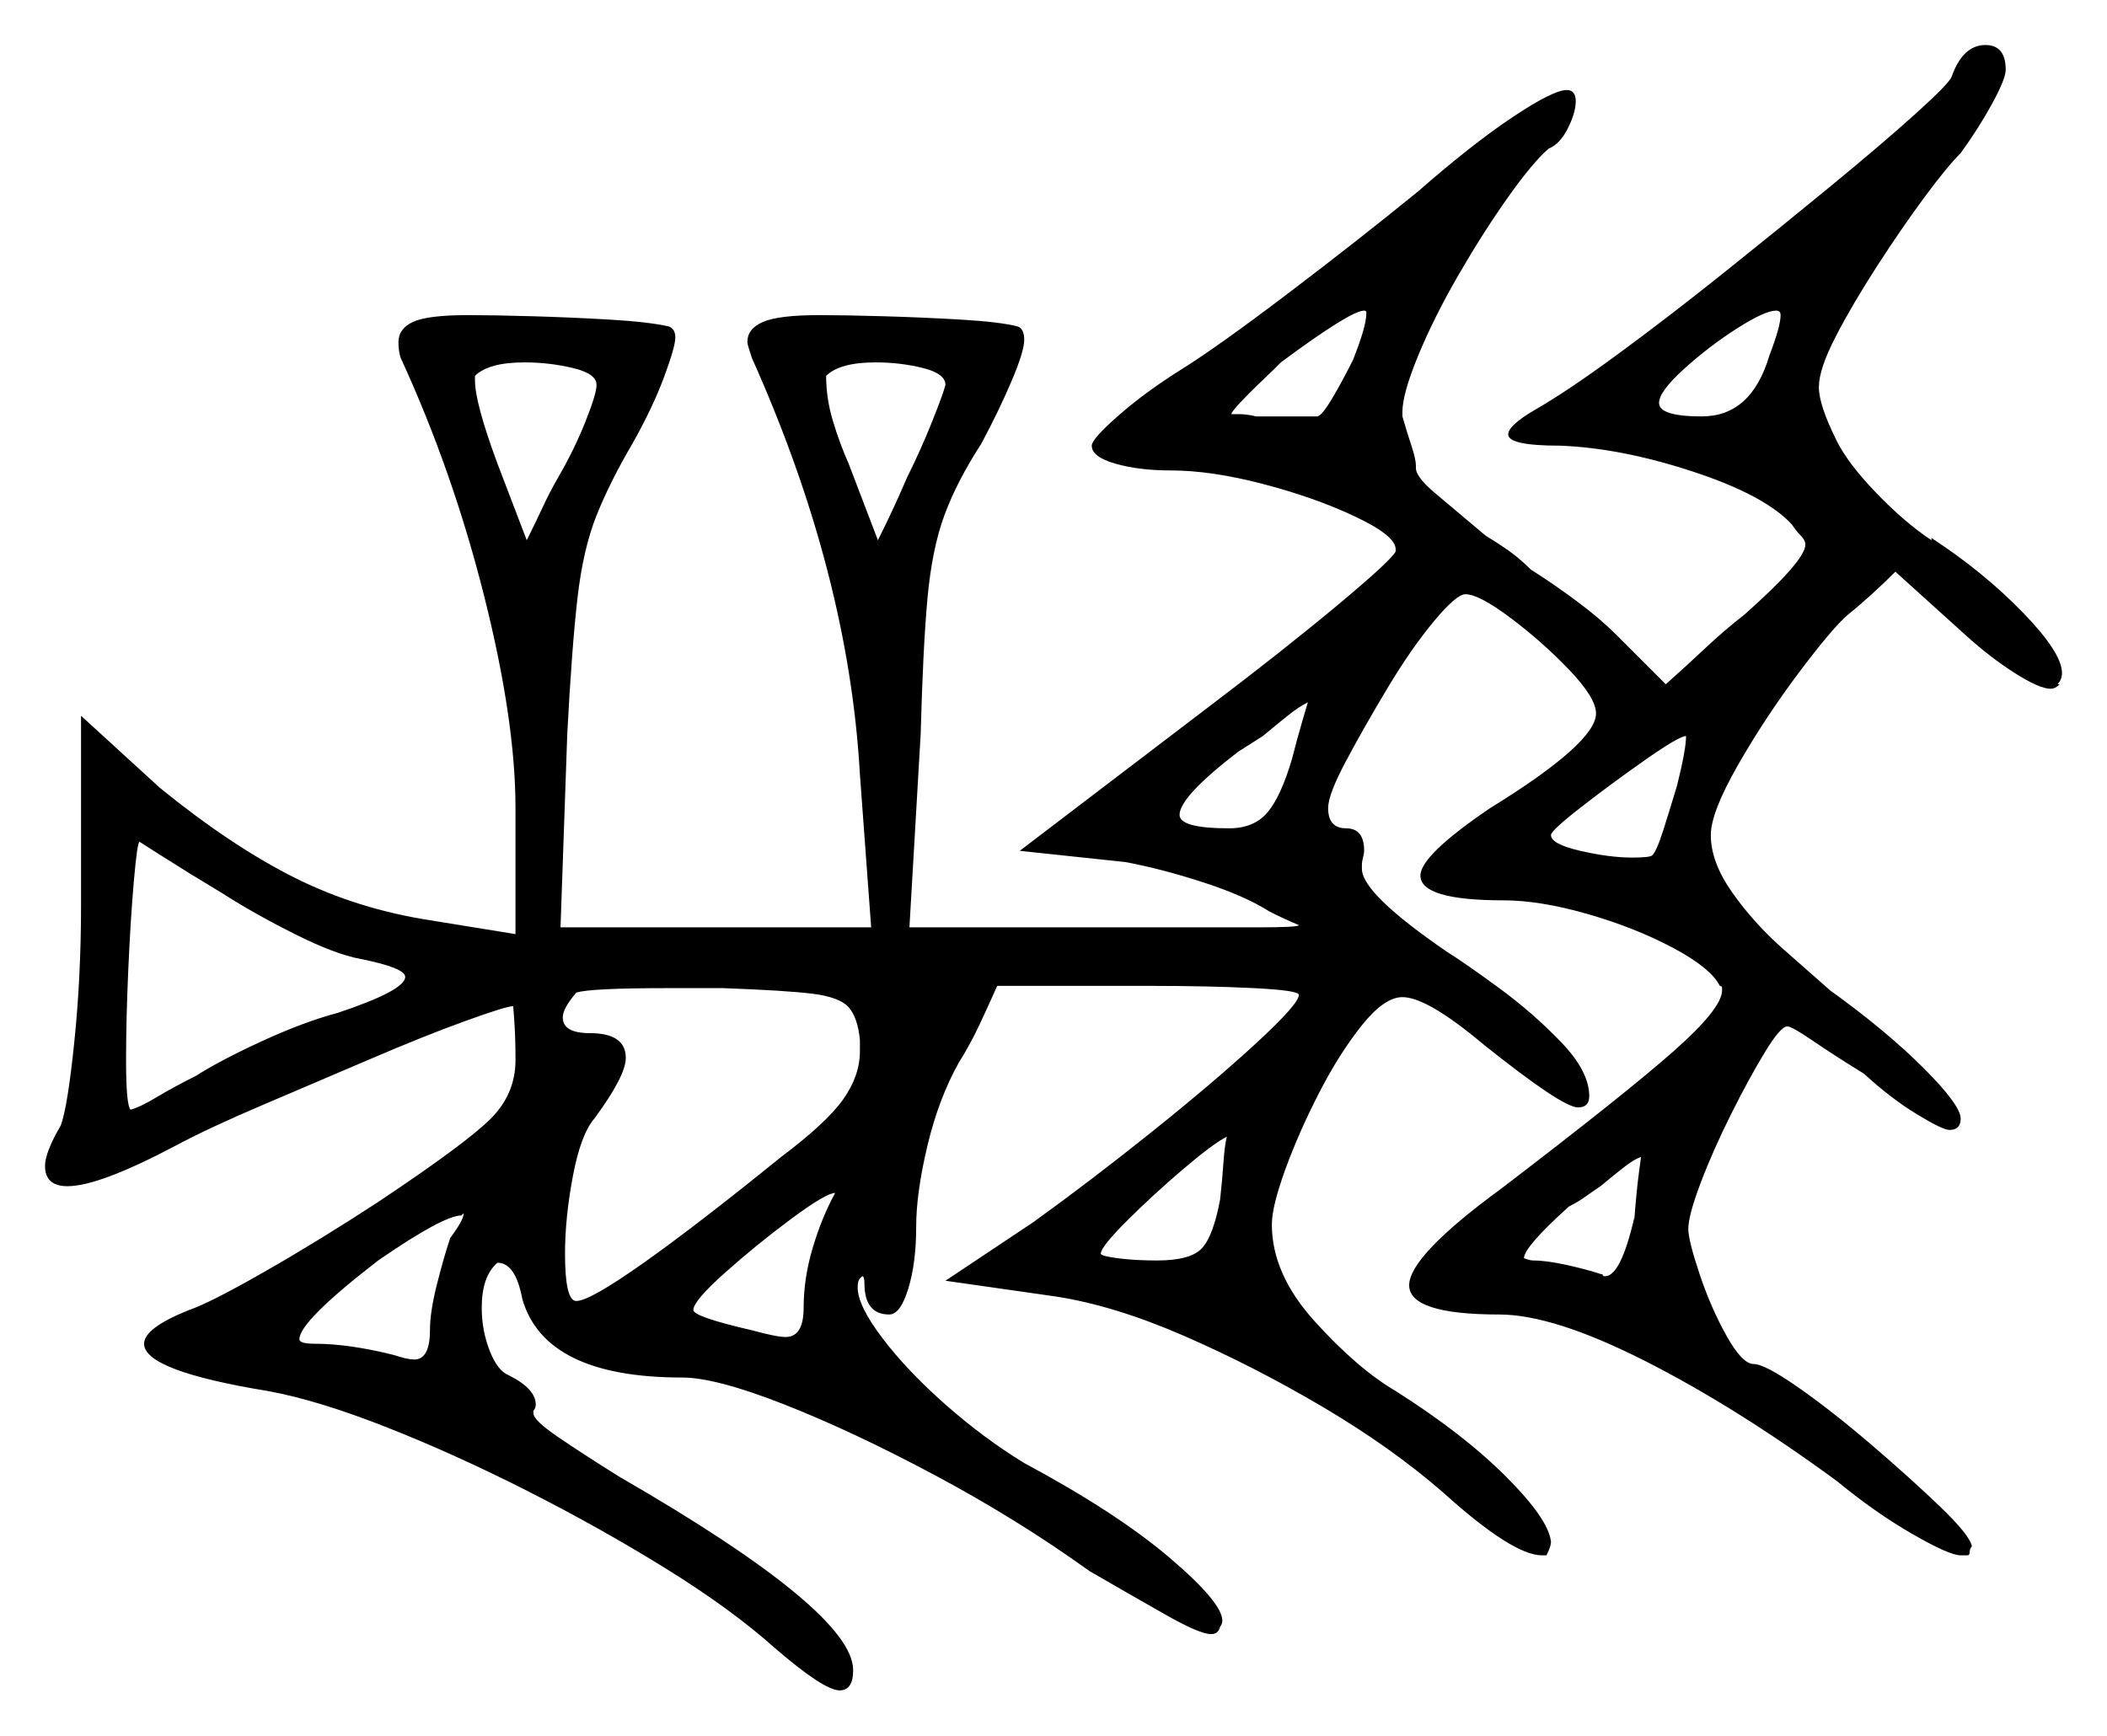
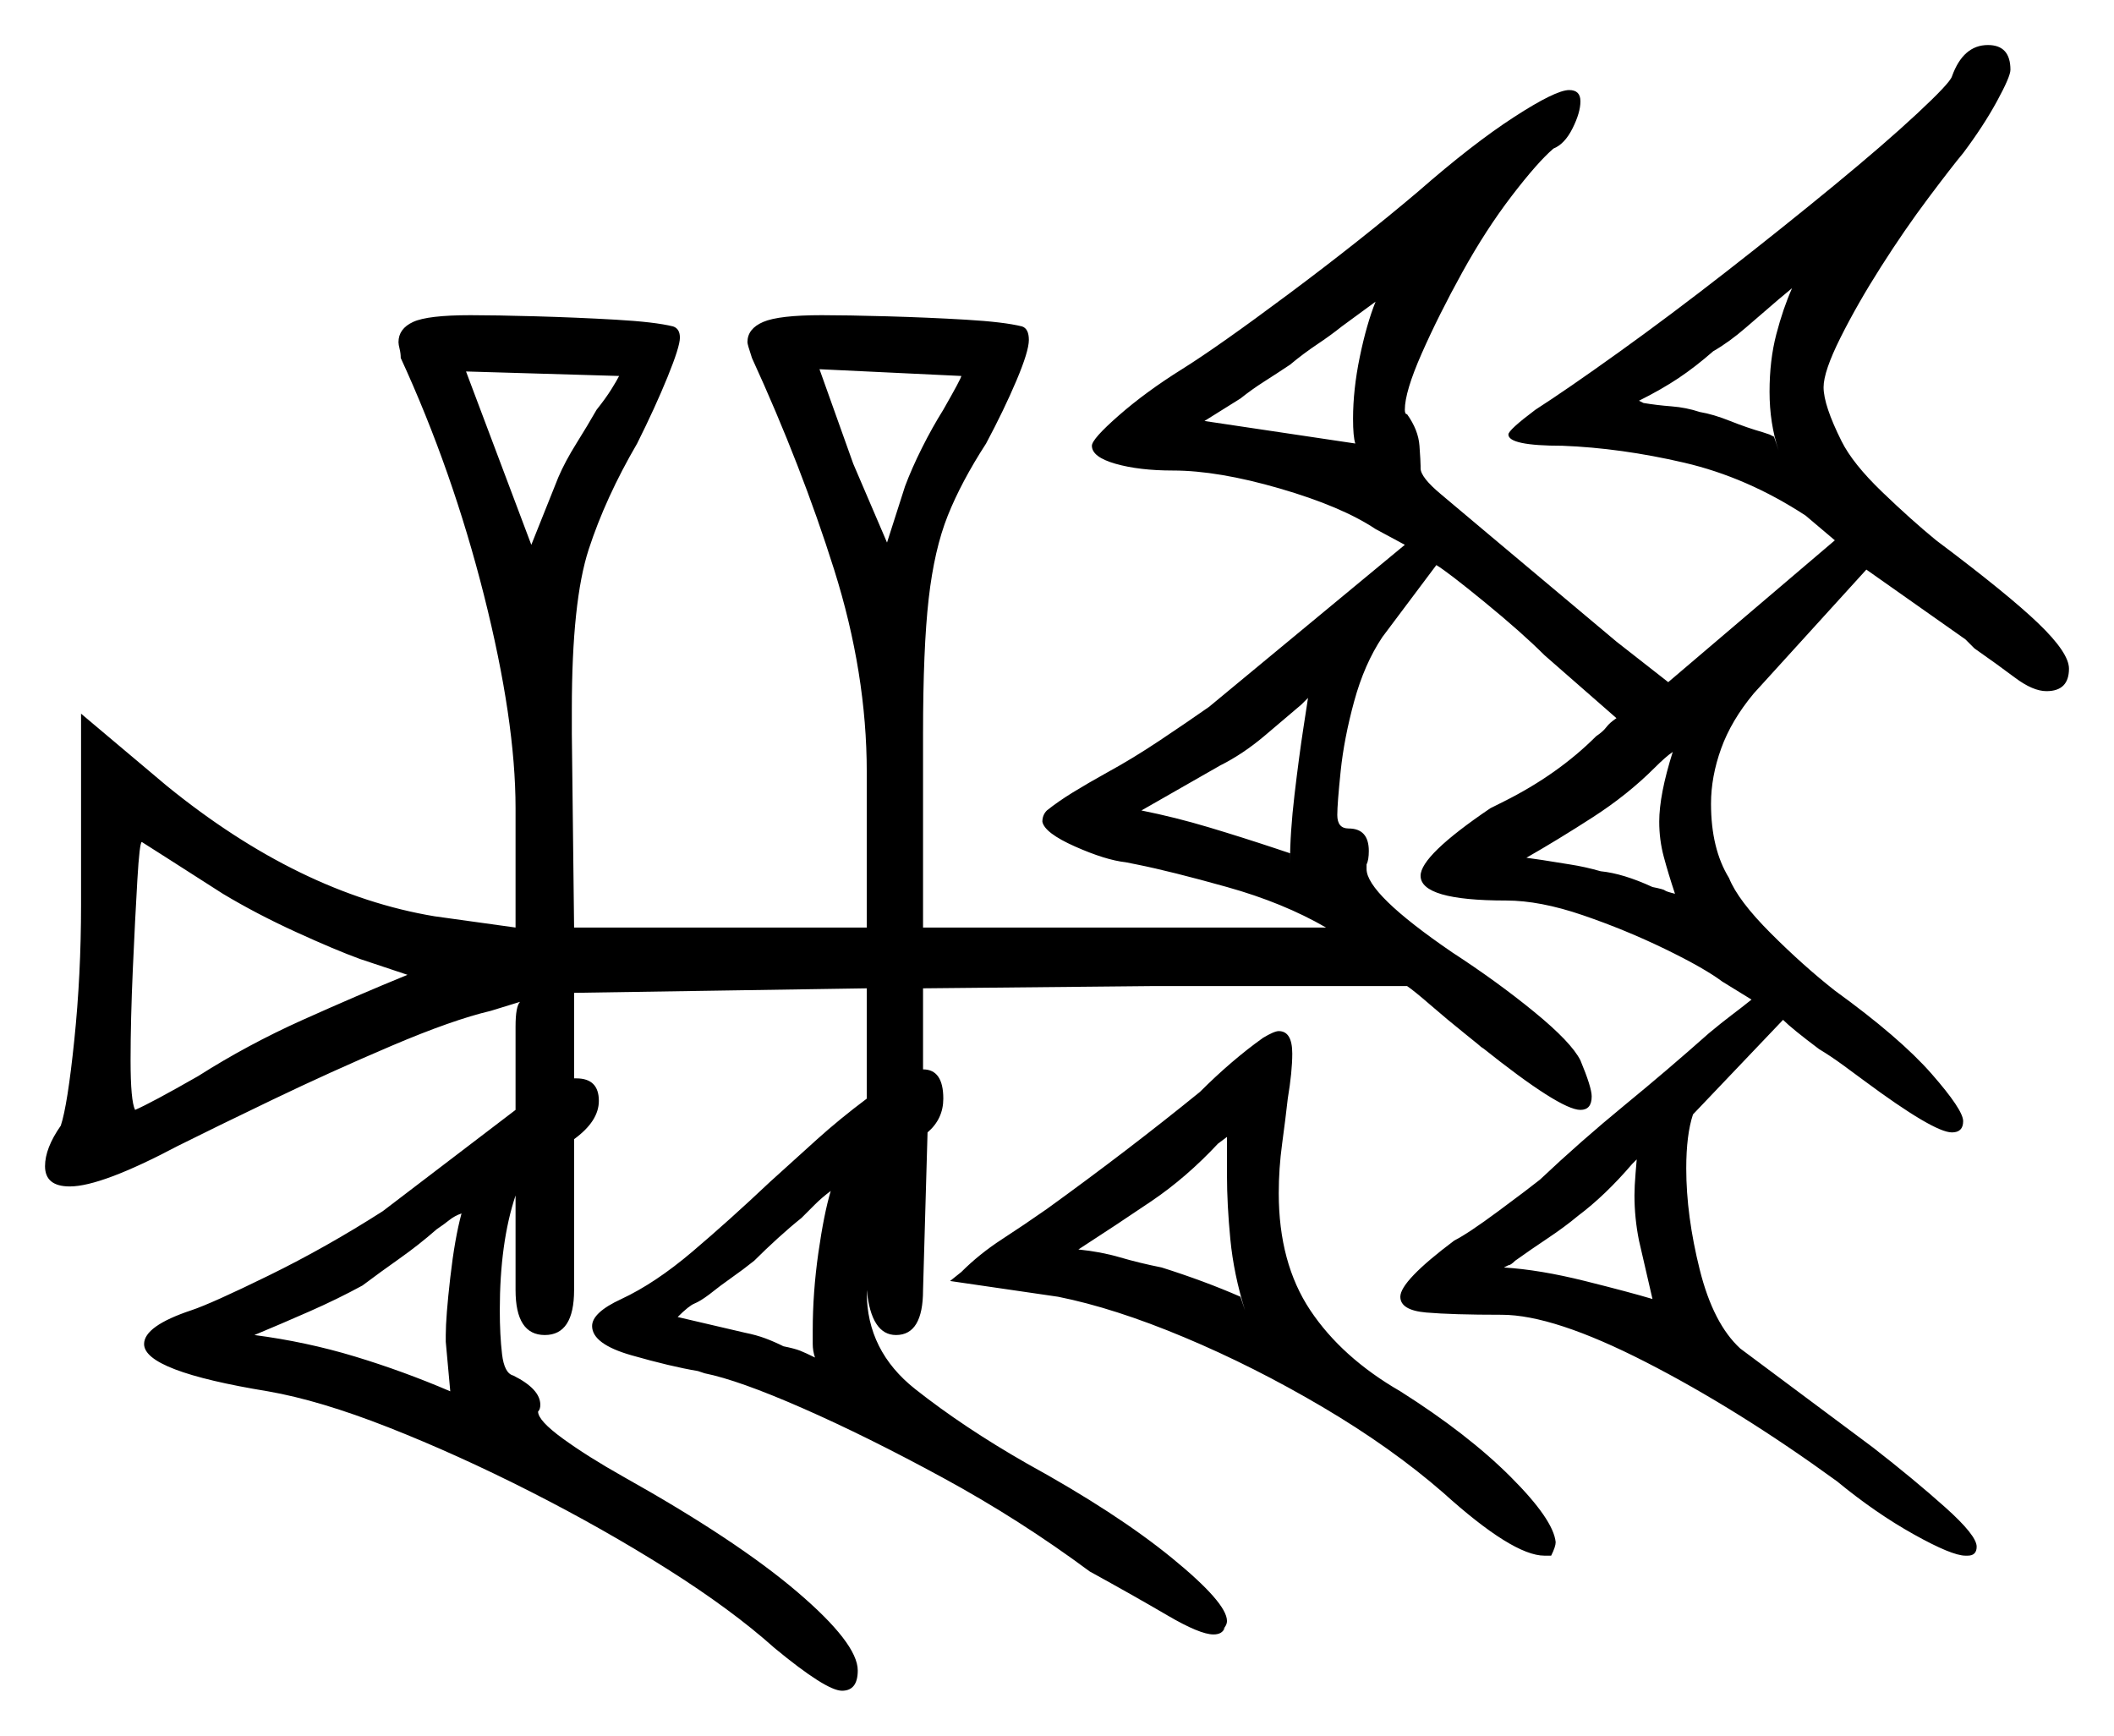
- <svg xmlns="http://www.w3.org/2000/svg" width="468.0" height="385.5" viewBox="0 0 468.0 385.5">
-   <path d="M49.5 198.5Q42.0 194.0 36.5 190.5Q31.0 187.0 31.0 187.0Q30.5 187.0 29.75 195.5Q29.0 204.0 28.5 215.25Q28.0 226.5 28.0 235.5Q28.0 245.5 29.0 246.5Q31.0 246.0 34.75 243.75Q38.5 241.5 43.5 239.0Q49.0 235.5 58.25 231.25Q67.5 227.0 75.0 225.0Q90.0 220.0 90.0 217.0Q90.0 215.0 80.0 213.0Q74.5 212.0 65.5 207.5Q56.5 203.0 49.5 198.5ZM100.0 275.0Q103.0 271.0 103.0 269.5L102.5 270.0Q98.5 270.0 84.0 280.0Q66.5 293.5 66.5 297.5Q66.5 298.5 70.0 298.5Q77.5 298.5 87.5 301.0Q90.5 302.0 92.0 302.0Q95.5 302.0 95.5 295.5Q95.5 291.5 97.0 285.5Q98.5 279.5 100.0 275.0ZM191.0 233.5V231.0Q190.5 226.0 188.5 223.75Q186.5 221.5 180.5 220.75Q174.5 220.0 160.5 219.5H148.5Q131.0 219.5 128.0 220.5Q125.0 224.0 125.0 226.0Q125.0 229.5 131.0 229.5Q139.0 229.5 139.0 235.0Q139.0 239.0 132.0 248.5Q129.0 252.0 127.25 261.25Q125.5 270.5 125.5 278.5Q125.5 289.0 128.0 289.0Q131.0 289.0 143.0 280.5Q155.0 272.0 173.5 257.0Q183.5 249.5 187.25 244.25Q191.0 239.0 191.0 233.5ZM178.5 290.5Q178.5 284.0 180.5 277.25Q182.5 270.5 185.5 265.0Q183.5 265.0 175.75 270.75Q168.0 276.5 161.0 282.75Q154.0 289.0 154.0 291.0Q154.0 292.5 167.0 295.5Q172.5 297.0 174.5 297.0Q178.5 297.0 178.5 290.5ZM271.0 266.5Q271.5 262.0 271.75 258.25Q272.0 254.5 272.5 252.5Q269.5 254.0 262.75 259.75Q256.0 265.5 250.25 271.25Q244.5 277.0 244.5 278.5Q244.5 279.0 248.25 279.5Q252.0 280.0 257.0 280.0Q264.5 280.0 267.0 277.25Q269.5 274.5 271.0 266.5ZM363.0 270.5V271.0Q363.5 264.5 364.0 260.75Q364.5 257.0 364.5 257.0Q363.0 257.5 360.75 259.25Q358.5 261.0 355.5 263.5Q354.0 264.5 352.25 265.75Q350.5 267.0 348.5 268.0Q338.5 277.0 338.5 279.5Q338.5 279.5 339.25 279.75Q340.0 280.0 340.5 280.0Q343.5 280.0 348.0 281.0Q352.5 282.0 355.5 283.0Q356.0 283.0 356.0 283.25Q356.0 283.5 356.5 283.5Q360.0 283.5 363.0 270.5ZM132.5 85.5Q132.5 83.0 127.25 81.75Q122.0 80.5 116.5 80.5Q108.5 80.5 105.5 83.5V84.5Q105.5 89.5 110.5 103.0L117.0 120.0Q119.0 116.0 120.5 112.75Q122.0 109.5 124.0 106.0Q127.5 100.0 130.0 93.75Q132.5 87.5 132.5 85.5ZM210.0 85.5Q210.0 83.0 205.0 81.75Q200.0 80.5 194.5 80.5Q186.5 80.5 183.5 83.5Q183.5 88.5 185.0 93.5Q186.5 98.5 188.5 103.0L195.0 120.0Q197.0 116.0 198.5 112.75Q200.0 109.5 201.5 106.0Q204.5 100.0 207.0 93.75Q209.5 87.5 210.0 85.5ZM287.0 168.5Q288.0 164.5 289.25 160.25Q290.5 156.0 290.5 156.0Q288.5 157.0 286.0 159.0Q283.5 161.0 280.5 163.5L275.0 167.0Q262.0 177.0 262.0 181.0Q262.0 184.0 273.0 184.0Q278.5 184.0 281.5 180.5Q284.5 177.0 287.0 168.5ZM300.5 80.0Q303.5 72.5 303.5 69.5Q303.5 69.0 303.0 69.0Q300.0 69.0 284.5 80.5L283.0 82.0Q273.5 91.0 273.5 92.0Q273.5 92.0 275.25 92.0Q277.0 92.0 279.0 92.5H292.5Q293.5 92.5 295.75 88.75Q298.0 85.0 300.5 80.0ZM372.5 174.5Q373.5 170.5 374.0 167.75Q374.5 165.0 374.5 163.5Q373.0 163.5 365.5 168.75Q358.0 174.0 351.25 179.25Q344.5 184.5 344.5 185.5Q344.5 187.5 351.0 189.0Q357.5 190.5 362.5 190.5Q366.5 190.5 367.0 190.0Q368.0 189.0 369.5 184.25Q371.0 179.5 372.5 174.5ZM393.0 79.0Q395.5 72.5 395.5 70.0Q395.5 69.0 394.5 69.0Q392.0 69.0 385.75 73.0Q379.5 77.0 374.0 82.0Q368.5 87.0 368.5 89.5Q368.5 92.5 378.0 92.5Q389.0 92.5 393.0 79.0ZM433.5 17.0Q436.0 10.0 441.0 10.0Q445.5 10.0 445.5 15.5Q445.5 17.5 442.5 23.0Q439.5 28.5 435.5 34.0Q432.5 37.0 427.5 43.75Q422.5 50.5 417.0 59.0Q411.5 67.5 407.75 74.75Q404.0 82.0 404.0 86.0Q404.0 90.0 408.0 98.0Q410.5 103.0 416.75 109.5Q423.0 116.0 429.0 120.0V119.5Q440.5 127.0 449.25 136.0Q458.0 145.0 458.0 149.5Q458.0 151.0 457.0 152.0H457.5Q456.5 153.0 455.5 153.0Q453.0 153.0 447.5 149.5Q442.0 146.0 436.5 141.0L421.0 127.0Q418.5 129.5 415.75 132.0Q413.0 134.5 410.5 136.5Q407.0 139.5 399.5 149.5Q392.0 159.5 386.0 170.0Q380.0 180.5 380.0 185.5Q380.0 191.5 384.75 198.25Q389.5 205.0 396.0 210.75Q402.5 216.5 406.5 220.0Q419.0 229.0 427.25 237.25Q435.5 245.5 435.5 248.5Q435.5 251.0 433.0 251.0Q431.5 251.0 425.75 247.5Q420.0 244.0 414.0 238.5Q407.5 234.5 402.75 231.25Q398.0 228.0 397.0 228.0Q395.5 228.0 392.0 233.75Q388.5 239.5 384.5 247.5Q380.5 255.5 377.75 262.75Q375.0 270.0 375.0 273.0Q375.0 275.5 377.5 283.0Q380.0 290.5 383.5 296.75Q387.0 303.0 389.5 303.0Q392.0 303.0 399.5 308.25Q407.0 313.5 415.75 321.0Q424.5 328.5 431.0 334.75Q437.5 341.0 438.0 343.5Q437.5 344.0 437.5 344.75Q437.5 345.5 437.0 345.5H435.5Q433.0 345.5 424.75 340.75Q416.5 336.0 408.0 329.0Q385.5 312.5 365.25 302.25Q345.0 292.0 333.0 292.0Q313.0 292.0 313.0 285.5Q313.0 279.0 333.5 264.0Q361.0 243.0 371.75 233.5Q382.5 224.0 382.5 220.0Q382.5 220.0 382.5 219.5Q382.5 219.0 382.0 219.0Q380.0 215.0 371.5 210.5Q363.0 206.0 352.5 203.0Q342.0 200.0 334.0 200.0Q315.5 200.0 315.5 194.5Q315.5 190.0 331.0 179.5Q354.5 165.0 354.5 158.5Q354.5 155.0 348.5 148.75Q342.5 142.5 335.5 137.25Q328.5 132.0 325.5 132.0Q323.5 132.0 318.5 138.0Q313.5 144.0 308.25 152.75Q303.0 161.5 299.0 169.0Q295.0 176.5 295.0 179.5Q295.0 184.0 299.0 184.0Q303.0 184.0 303.0 189.0Q303.0 189.5 302.75 190.5Q302.5 191.5 302.5 192.0V193.0Q302.5 198.5 321.5 211.5Q325.5 214.0 333.0 219.5Q340.5 225.0 346.75 231.5Q353.0 238.0 353.0 243.5Q353.0 246.0 350.5 246.0Q347.0 246.0 329.5 232.0Q317.0 221.5 311.5 221.5Q307.5 221.5 302.5 227.75Q297.5 234.0 293.0 242.75Q288.5 251.5 285.5 259.75Q282.5 268.0 282.5 272.0Q282.5 283.0 292.0 293.5Q301.5 304.0 310.0 309.0Q325.0 318.5 334.5 328.0Q344.0 337.5 344.5 342.5Q344.5 343.5 343.5 345.5H342.5Q336.0 345.5 320.5 331.5Q309.0 321.5 293.75 312.5Q278.5 303.5 263.0 296.75Q247.5 290.0 234.5 288.0L210.0 284.5L229.5 271.5Q242.0 262.5 255.75 251.5Q269.5 240.5 279.0 231.75Q288.5 223.0 288.5 221.0Q288.5 220.0 278.5 219.5Q268.5 219.0 255.5 219.0H221.5Q219.5 223.5 217.5 227.75Q215.5 232.0 213.0 236.0Q208.5 244.0 206.0 254.5Q203.5 265.0 203.5 272.5Q203.5 280.5 201.75 286.25Q200.0 292.0 197.5 292.0Q192.0 292.0 192.0 285.0Q192.0 283.5 191.5 283.5L191.0 284.0Q190.5 284.5 190.5 286.0Q190.5 290.0 196.0 297.25Q201.5 304.5 210.0 312.0Q218.5 319.5 227.5 325.0Q248.0 336.0 259.75 346.0Q271.5 356.0 271.5 360.0Q271.5 361.0 270.5 362.0L271.0 361.5Q270.5 363.0 269.0 363.0Q266.5 363.0 259.0 358.75Q251.5 354.5 242.0 349.0Q226.0 337.5 207.75 327.75Q189.5 318.0 174.25 312.0Q159.0 306.0 151.5 306.0Q121.0 306.0 116.0 288.5Q114.5 280.5 110.5 280.5Q107.0 283.5 107.0 290.5Q107.0 295.5 108.75 300.0Q110.5 304.5 113.0 305.5Q119.0 308.5 119.0 312.0Q119.0 313.0 118.0 314.0L118.5 313.5V314.0Q118.5 315.5 124.0 319.25Q129.5 323.0 137.5 328.0Q189.5 358.0 189.5 371.0Q189.5 375.5 186.5 375.5Q183.0 375.5 172.0 366.0Q162.5 357.5 148.0 348.5Q133.5 339.5 117.25 331.25Q101.0 323.0 85.75 317.0Q70.5 311.0 59.5 309.0Q32.0 304.5 32.0 298.5Q32.0 295.0 42.0 291.0Q46.5 289.5 58.75 282.5Q71.0 275.5 84.0 267.0Q103.5 254.0 109.0 248.5Q114.5 243.0 114.5 235.5Q114.5 230.5 114.25 227.0Q114.0 223.5 114.0 223.5Q112.5 223.5 103.5 226.75Q94.5 230.0 82.25 235.25Q70.0 240.5 58.25 245.5Q46.5 250.5 39.0 254.5Q22.0 263.5 15.0 263.5Q10.0 263.5 10.0 259.0Q10.0 256.0 13.5 250.0Q15.0 246.0 16.5 231.5Q18.0 217.0 18.0 201.0V159.0L35.5 175.0Q51.5 188.0 65.5 195.0Q79.5 202.0 96.0 204.5L114.5 207.5V179.5Q114.5 160.0 107.5 132.25Q100.5 104.5 89.0 79.5Q88.5 78.0 88.5 76.0Q88.5 73.0 91.75 71.5Q95.0 70.0 104.0 70.0Q109.5 70.0 118.25 70.25Q127.0 70.5 135.5 71.0Q144.0 71.5 148.5 72.5Q150.0 73.0 150.0 75.0Q150.0 77.0 147.5 83.75Q145.0 90.5 140.5 98.5Q135.5 107.0 132.5 114.5Q129.5 122.0 128.25 133.0Q127.0 144.0 126.0 163.0L124.5 206.0H193.5L191.0 172.0Q188.5 127.5 167.0 79.5Q166.0 76.5 166.0 76.0Q166.0 73.0 169.5 71.5Q173.0 70.0 182.0 70.0Q187.5 70.0 196.25 70.25Q205.0 70.5 213.5 71.0Q222.0 71.5 226.0 72.5Q227.5 73.0 227.5 75.5Q227.5 78.0 224.75 84.5Q222.0 91.0 218.0 98.5Q212.5 107.0 209.75 114.5Q207.0 122.0 206.0 133.0Q205.0 144.0 204.5 163.0L202.0 206.0H248.5Q270.5 206.0 279.5 206.0Q288.5 206.0 288.5 205.5Q288.5 205.5 286.75 204.75Q285.0 204.0 282.0 202.5Q276.5 199.0 267.25 196.0Q258.0 193.0 250.0 191.5L226.5 189.0L268.5 157.0Q285.0 144.5 297.0 134.5Q309.0 124.5 310.0 122.5V122.0Q310.0 119.0 301.0 114.75Q292.0 110.5 280.5 107.5Q269.0 104.5 260.0 104.5Q253.0 104.5 247.75 103.0Q242.5 101.5 242.5 99.0Q242.5 97.5 248.5 92.25Q254.5 87.0 262.5 82.0Q270.5 77.0 286.0 65.25Q301.5 53.5 315.0 42.5Q327.0 32.0 336.0 26.0Q345.0 20.0 348.0 20.0Q350.0 20.0 350.0 22.5Q350.0 25.0 348.25 28.5Q346.5 32.0 344.0 33.0Q340.5 36.0 335.0 43.75Q329.5 51.5 324.0 61.0Q318.5 70.5 315.0 79.0Q311.5 87.5 311.5 91.5V92.5Q312.5 96.0 313.5 99.0Q314.5 102.0 314.5 103.5V104.0Q314.5 106.0 319.0 109.75Q323.5 113.5 330.0 119.0Q332.5 120.5 335.0 122.25Q337.5 124.0 340.0 126.5Q345.5 130.0 350.5 133.75Q355.5 137.5 359.0 141.0L370.0 152.0Q374.5 148.0 378.75 144.0Q383.0 140.0 387.5 136.5Q401.0 124.5 401.0 121.0Q401.0 120.0 400.0 119.0Q399.0 118.0 398.0 116.5Q392.0 110.0 376.0 104.75Q360.0 99.5 346.5 99.0Q335.0 99.0 335.0 96.5Q335.0 94.5 341.0 91.0Q348.0 87.0 359.25 78.75Q370.5 70.5 383.0 60.5Q395.5 50.5 406.75 41.25Q418.0 32.0 425.5 25.25Q433.0 18.5 433.5 17.0ZM205.5 224.0Q205.5 225.0 204.5 225.0Q203.5 225.0 203.5 224.0Q203.5 223.5 204.5 223.5Q205.5 223.5 205.5 224.0Z" fill="black" />
+ <svg xmlns="http://www.w3.org/2000/svg" width="469.5" height="385.5" viewBox="0 0 469.5 385.5">
+   <path d="M49.5 198.5Q42.5 194.0 37.0 190.5Q31.5 187.0 31.5 187.0Q31.0 187.0 30.5 195.5Q30.0 204.0 29.5 215.25Q29.0 226.5 29.0 235.5Q29.0 244.5 30.0 246.5Q33.5 245.0 44.0 239.0Q55.0 232.0 67.25 226.5Q79.5 221.0 90.5 216.5L80.0 213.0Q74.5 211.0 65.75 207.0Q57.0 203.0 49.5 198.5ZM102.5 269.5Q101.0 270.0 99.75 271.0Q98.5 272.0 97.0 273.0Q93.0 276.5 88.75 279.5Q84.5 282.5 80.5 285.5Q75.0 288.5 68.75 291.25Q62.5 294.0 56.5 296.5Q68.0 298.0 78.75 301.25Q89.5 304.5 100.0 309.0L99.0 298.0V296.5Q99.0 292.5 100.0 283.75Q101.0 275.0 102.5 269.5ZM184.5 264.5Q182.5 266.0 181.0 267.5Q179.5 269.0 178.0 270.5Q175.5 272.5 172.75 275.0Q170.0 277.5 167.5 280.0Q165.0 282.0 162.5 283.75Q160.0 285.5 157.5 287.5Q155.5 289.0 154.25 289.5Q153.0 290.0 150.5 292.5L165.5 296.0Q168.0 296.5 170.0 297.25Q172.0 298.0 174.0 299.0Q176.5 299.5 177.75 300.0Q179.0 300.5 181.0 301.5Q180.5 300.0 180.5 298.5Q180.5 297.0 180.5 295.5Q180.5 287.0 181.75 278.25Q183.0 269.5 184.5 264.5ZM275.5 288.0 276.5 291.0Q274.0 283.0 273.25 275.25Q272.5 267.5 272.5 261.0V252.5L270.5 254.0Q263.5 261.5 255.75 266.75Q248.0 272.0 239.5 277.5Q244.5 278.0 248.75 279.25Q253.0 280.5 258.0 281.5Q267.5 284.5 275.5 288.0ZM367.0 288.5 364.0 275.5Q363.5 273.0 363.25 270.5Q363.0 268.0 363.0 265.5Q363.0 263.5 363.25 260.5Q363.5 257.5 363.5 257.5L362.5 258.5Q356.5 265.5 350.5 270.0Q347.5 272.5 343.75 275.0Q340.0 277.5 336.5 280.0Q335.5 281.0 335.0 281.0Q335.0 281.0 335.0 281.0Q335.0 281.0 334.0 281.5Q342.0 282.0 352.0 284.5Q362.0 287.0 367.0 288.5ZM137.5 83.5 103.5 82.5 118.0 121.0 124.0 106.0Q125.5 102.5 128.0 98.5Q130.5 94.5 132.5 91.0Q134.5 88.5 135.75 86.5Q137.0 84.5 137.5 83.5ZM213.5 83.5 182.0 82.0 189.5 103.0 197.0 120.5 201.0 108.0Q202.5 104.0 204.75 99.5Q207.0 95.0 209.5 91.0Q213.5 84.0 213.5 83.5ZM283.5 188.5 286.5 189.5V191.5Q286.5 185.0 287.5 176.5Q288.5 168.0 289.5 161.5Q290.5 155.0 290.5 155.0L289.0 156.5Q285.5 159.5 280.75 163.5Q276.0 167.5 271.0 170.0L253.5 180.0Q261.0 181.5 268.5 183.75Q276.0 186.0 283.5 188.5ZM372.0 198.5Q370.5 194.0 369.5 190.25Q368.5 186.5 368.5 182.5Q368.5 176.5 371.5 167.0Q370.0 168.0 367.5 170.5Q361.5 176.5 353.75 181.5Q346.0 186.5 339.0 190.5L342.5 191.0Q345.5 191.5 348.75 192.0Q352.0 192.5 355.5 193.5Q360.5 194.0 367.0 197.0Q369.5 197.5 369.75 197.75Q370.0 198.0 372.0 198.5ZM305.5 67.0 298.0 72.5Q295.5 74.5 292.5 76.5Q289.5 78.5 286.5 81.0Q283.5 83.0 280.75 84.75Q278.0 86.5 275.5 88.5L267.5 93.5L301.0 98.5Q300.5 97.0 300.5 93.0Q300.5 86.5 302.0 79.25Q303.5 72.0 305.5 67.0ZM394.0 97.0 395.0 100.0Q393.0 94.0 393.0 87.0Q393.0 80.0 394.5 74.25Q396.0 68.5 398.0 64.0L395.0 66.5Q391.5 69.5 387.75 72.75Q384.0 76.0 380.5 78.0Q376.5 81.5 372.75 84.0Q369.0 86.5 364.0 89.0L365.0 89.5Q368.0 90.0 371.25 90.25Q374.5 90.5 377.5 91.5Q380.5 92.0 384.25 93.5Q388.0 95.0 391.5 96.0Q393.0 96.5 393.0 96.5Q393.0 96.5 394.0 97.0ZM312.5 219.0H256.0L205.0 219.5V237.5Q209.5 237.5 209.5 244.0Q209.5 248.5 206.0 251.5L205.0 286.5Q205.0 296.5 199.0 296.5Q193.5 296.5 192.5 286.5V287.0Q192.5 300.0 203.25 308.5Q214.0 317.0 228.0 325.0Q248.0 336.0 260.25 346.0Q272.5 356.0 272.5 360.0Q272.5 361.0 271.5 362.0L272.0 361.5Q271.5 363.0 269.5 363.0Q266.5 363.0 259.25 358.75Q252.0 354.5 242.0 349.0Q226.5 337.5 209.5 328.25Q192.5 319.0 178.25 312.75Q164.0 306.5 156.5 305.0L155.0 304.5Q149.0 303.5 140.25 301.0Q131.5 298.5 131.5 294.5Q131.5 291.5 138.0 288.5Q145.5 285.0 153.75 278.0Q162.0 271.0 171.0 262.5Q176.5 257.5 181.5 253.0Q186.5 248.5 192.5 244.0V219.5L127.5 220.5V239.5H128.0Q133.0 239.5 133.0 244.5Q133.0 249.0 127.5 253.0V286.5Q127.5 296.5 121.0 296.5Q114.5 296.5 114.5 286.5V265.5Q111.0 276.0 111.0 291.0Q111.0 296.5 111.5 300.75Q112.0 305.0 114.0 305.5Q120.0 308.5 120.0 312.0Q120.0 313.0 119.5 313.5Q119.5 315.5 125.0 319.5Q130.5 323.5 138.5 328.0Q163.5 342.0 177.0 353.5Q190.5 365.0 190.5 371.0Q190.5 375.5 187.0 375.5Q183.5 375.5 172.0 366.0Q162.5 357.5 148.25 348.5Q134.0 339.5 117.75 331.25Q101.5 323.0 86.25 317.0Q71.0 311.0 59.5 309.0Q32.0 304.5 32.0 298.5Q32.0 294.5 42.5 291.0Q47.0 289.5 59.75 283.25Q72.5 277.0 85.0 269.0L114.5 246.5V228.0Q114.5 223.5 115.5 222.5L109.0 224.5Q100.5 226.5 87.0 232.25Q73.5 238.0 60.5 244.25Q47.5 250.5 39.5 254.5Q22.5 263.5 15.5 263.5Q10.0 263.5 10.0 259.0Q10.0 255.0 13.5 250.0Q15.0 245.5 16.5 231.0Q18.0 216.5 18.0 201.0V158.5L37.0 174.5Q66.5 198.5 96.5 203.5L114.5 206.0V179.5Q114.5 160.0 107.5 132.25Q100.5 104.5 89.0 79.5Q89.0 78.5 88.75 77.5Q88.5 76.5 88.5 76.0Q88.5 73.0 91.75 71.5Q95.0 70.0 104.5 70.0Q110.0 70.0 119.0 70.25Q128.0 70.5 136.75 71.0Q145.5 71.5 149.5 72.5Q151.0 73.0 151.0 75.0Q151.0 77.0 148.25 83.75Q145.5 90.5 141.5 98.5Q134.5 110.5 130.75 122.0Q127.0 133.5 127.0 157.5V163.0L127.5 206.0H192.5V171.5Q192.5 149.5 185.25 126.5Q178.0 103.5 167.0 79.5Q166.0 76.5 166.0 76.0Q166.0 73.0 169.5 71.5Q173.0 70.0 182.5 70.0Q188.0 70.0 197.0 70.25Q206.0 70.5 214.5 71.0Q223.0 71.5 227.0 72.5Q228.5 73.0 228.5 75.5Q228.5 78.0 225.75 84.5Q223.0 91.0 219.0 98.5Q213.5 107.0 210.5 114.5Q207.5 122.0 206.25 133.0Q205.0 144.0 205.0 163.0V206.0H294.5Q285.0 200.5 272.5 197.0Q260.0 193.5 252.5 192.0L250.0 191.5Q245.5 191.0 238.75 188.0Q232.0 185.0 231.5 182.5Q231.5 181.0 232.5 180.0Q235.0 178.0 238.25 176.0Q241.5 174.0 246.0 171.5Q251.5 168.5 257.5 164.5Q263.5 160.5 268.5 157.0L312.0 121.0L305.5 117.5Q298.0 112.5 284.25 108.5Q270.5 104.5 260.5 104.5Q253.0 104.5 247.75 103.0Q242.5 101.5 242.5 99.0Q242.5 97.5 248.5 92.25Q254.5 87.0 262.5 82.0Q270.5 77.0 286.25 65.25Q302.0 53.5 315.0 42.5Q327.0 32.0 336.25 26.0Q345.5 20.0 348.5 20.0Q351.0 20.0 351.0 22.5Q351.0 25.0 349.25 28.5Q347.5 32.0 345.0 33.0Q341.5 36.0 335.75 43.5Q330.0 51.0 324.75 60.5Q319.5 70.0 315.75 78.5Q312.0 87.0 312.0 91.0Q312.0 92.0 312.5 92.0Q315.0 95.5 315.25 99.0Q315.5 102.5 315.5 103.5V104.0Q315.5 106.0 320.0 109.75Q324.5 113.5 331.0 119.0L359.0 142.5L370.5 151.5L407.5 120.0L401.0 114.5Q388.0 106.0 374.0 102.75Q360.0 99.5 347.0 99.0Q335.0 99.0 335.0 96.5Q335.0 95.5 341.0 91.0Q348.0 86.5 359.5 78.25Q371.0 70.0 383.5 60.25Q396.0 50.5 407.25 41.25Q418.5 32.0 425.75 25.25Q433.0 18.5 433.5 17.0Q436.0 10.0 441.5 10.0Q446.5 10.0 446.5 15.5Q446.5 17.0 443.5 22.5Q440.5 28.0 436.0 34.0Q433.5 37.0 428.25 44.0Q423.0 51.0 417.75 59.25Q412.5 67.5 408.75 75.0Q405.0 82.5 405.0 86.0Q405.0 90.0 409.0 98.0Q411.5 103.0 418.0 109.25Q424.5 115.5 430.0 120.0Q446.0 132.0 452.75 138.5Q459.5 145.0 459.5 148.5Q459.5 153.5 454.5 153.5Q451.5 153.5 447.5 150.5Q443.5 147.5 438.5 144.0L436.5 142.0L414.5 126.5L389.5 154.0Q384.5 160.0 382.25 166.25Q380.0 172.5 380.0 178.5Q380.0 188.5 384.0 195.0Q386.0 200.0 393.25 207.25Q400.5 214.5 407.5 220.0Q422.0 230.5 429.0 238.5Q436.0 246.5 436.0 249.0Q436.0 251.5 433.5 251.5Q429.5 251.5 414.0 240.0Q412.0 238.5 409.25 236.5Q406.5 234.5 404.0 233.0Q398.0 228.5 396.0 226.5L376.0 247.5Q374.5 252.0 374.5 259.5Q374.5 270.0 377.5 282.0Q380.5 294.0 386.5 299.5L416.0 321.5Q425.0 328.5 432.0 334.75Q439.0 341.0 439.0 343.5Q439.0 345.5 437.0 345.5H436.5Q433.5 345.5 425.0 340.75Q416.5 336.0 408.0 329.0Q386.0 313.0 365.5 302.5Q345.0 292.0 333.5 292.0Q322.5 292.0 316.75 291.5Q311.0 291.0 311.0 288.0Q311.0 284.5 323.0 275.5Q326.0 274.0 332.75 269.0Q339.5 264.0 342.0 262.0Q351.0 253.5 360.75 245.5Q370.5 237.5 379.5 229.5Q382.5 227.0 384.5 225.5Q386.5 224.0 389.0 222.0L382.5 218.0Q378.5 215.0 369.75 210.75Q361.0 206.5 351.5 203.25Q342.0 200.0 334.5 200.0Q315.5 200.0 315.5 194.5Q315.5 190.0 331.0 179.5L334.0 178.0Q346.0 172.0 354.5 163.5Q356.0 162.5 356.75 161.5Q357.5 160.5 359.0 159.5L343.0 145.5Q338.0 140.5 329.75 133.75Q321.5 127.0 319.0 125.5L307.0 141.5Q303.0 147.5 300.75 155.75Q298.5 164.0 297.75 171.25Q297.0 178.5 297.0 181.0Q297.0 184.0 299.5 184.0Q304.0 184.0 304.0 189.0Q304.0 191.0 303.5 192.0V193.0Q303.5 198.5 322.5 211.5Q332.5 218.0 340.75 224.75Q349.0 231.5 351.0 235.5Q353.5 241.5 353.5 243.5Q353.5 246.5 351.0 246.5Q346.5 246.5 329.0 232.5L329.5 233.0Q329.0 232.5 325.25 229.5Q321.5 226.5 317.75 223.25Q314.0 220.0 312.5 219.0ZM235.0 288.0 211.0 284.5 213.5 282.5Q217.5 278.5 222.5 275.25Q227.5 272.0 232.5 268.5Q241.5 262.0 250.0 255.5Q258.5 249.0 266.5 242.5Q270.0 239.0 273.5 236.0Q277.0 233.0 280.5 230.5Q283.0 229.0 284.0 229.0Q287.0 229.0 287.0 234.0Q287.0 236.0 286.75 238.5Q286.5 241.0 286.0 244.0Q285.5 248.5 284.75 254.0Q284.0 259.5 284.0 265.0Q284.0 280.5 291.0 291.0Q298.0 301.5 311.0 309.0Q326.0 318.5 335.5 328.0Q345.0 337.5 345.5 342.5Q345.5 343.5 344.5 345.5H343.0Q336.0 345.5 320.5 331.5Q309.0 321.5 293.75 312.5Q278.5 303.5 263.0 297.0Q247.5 290.5 235.0 288.0Z" fill="black" />
</svg>
